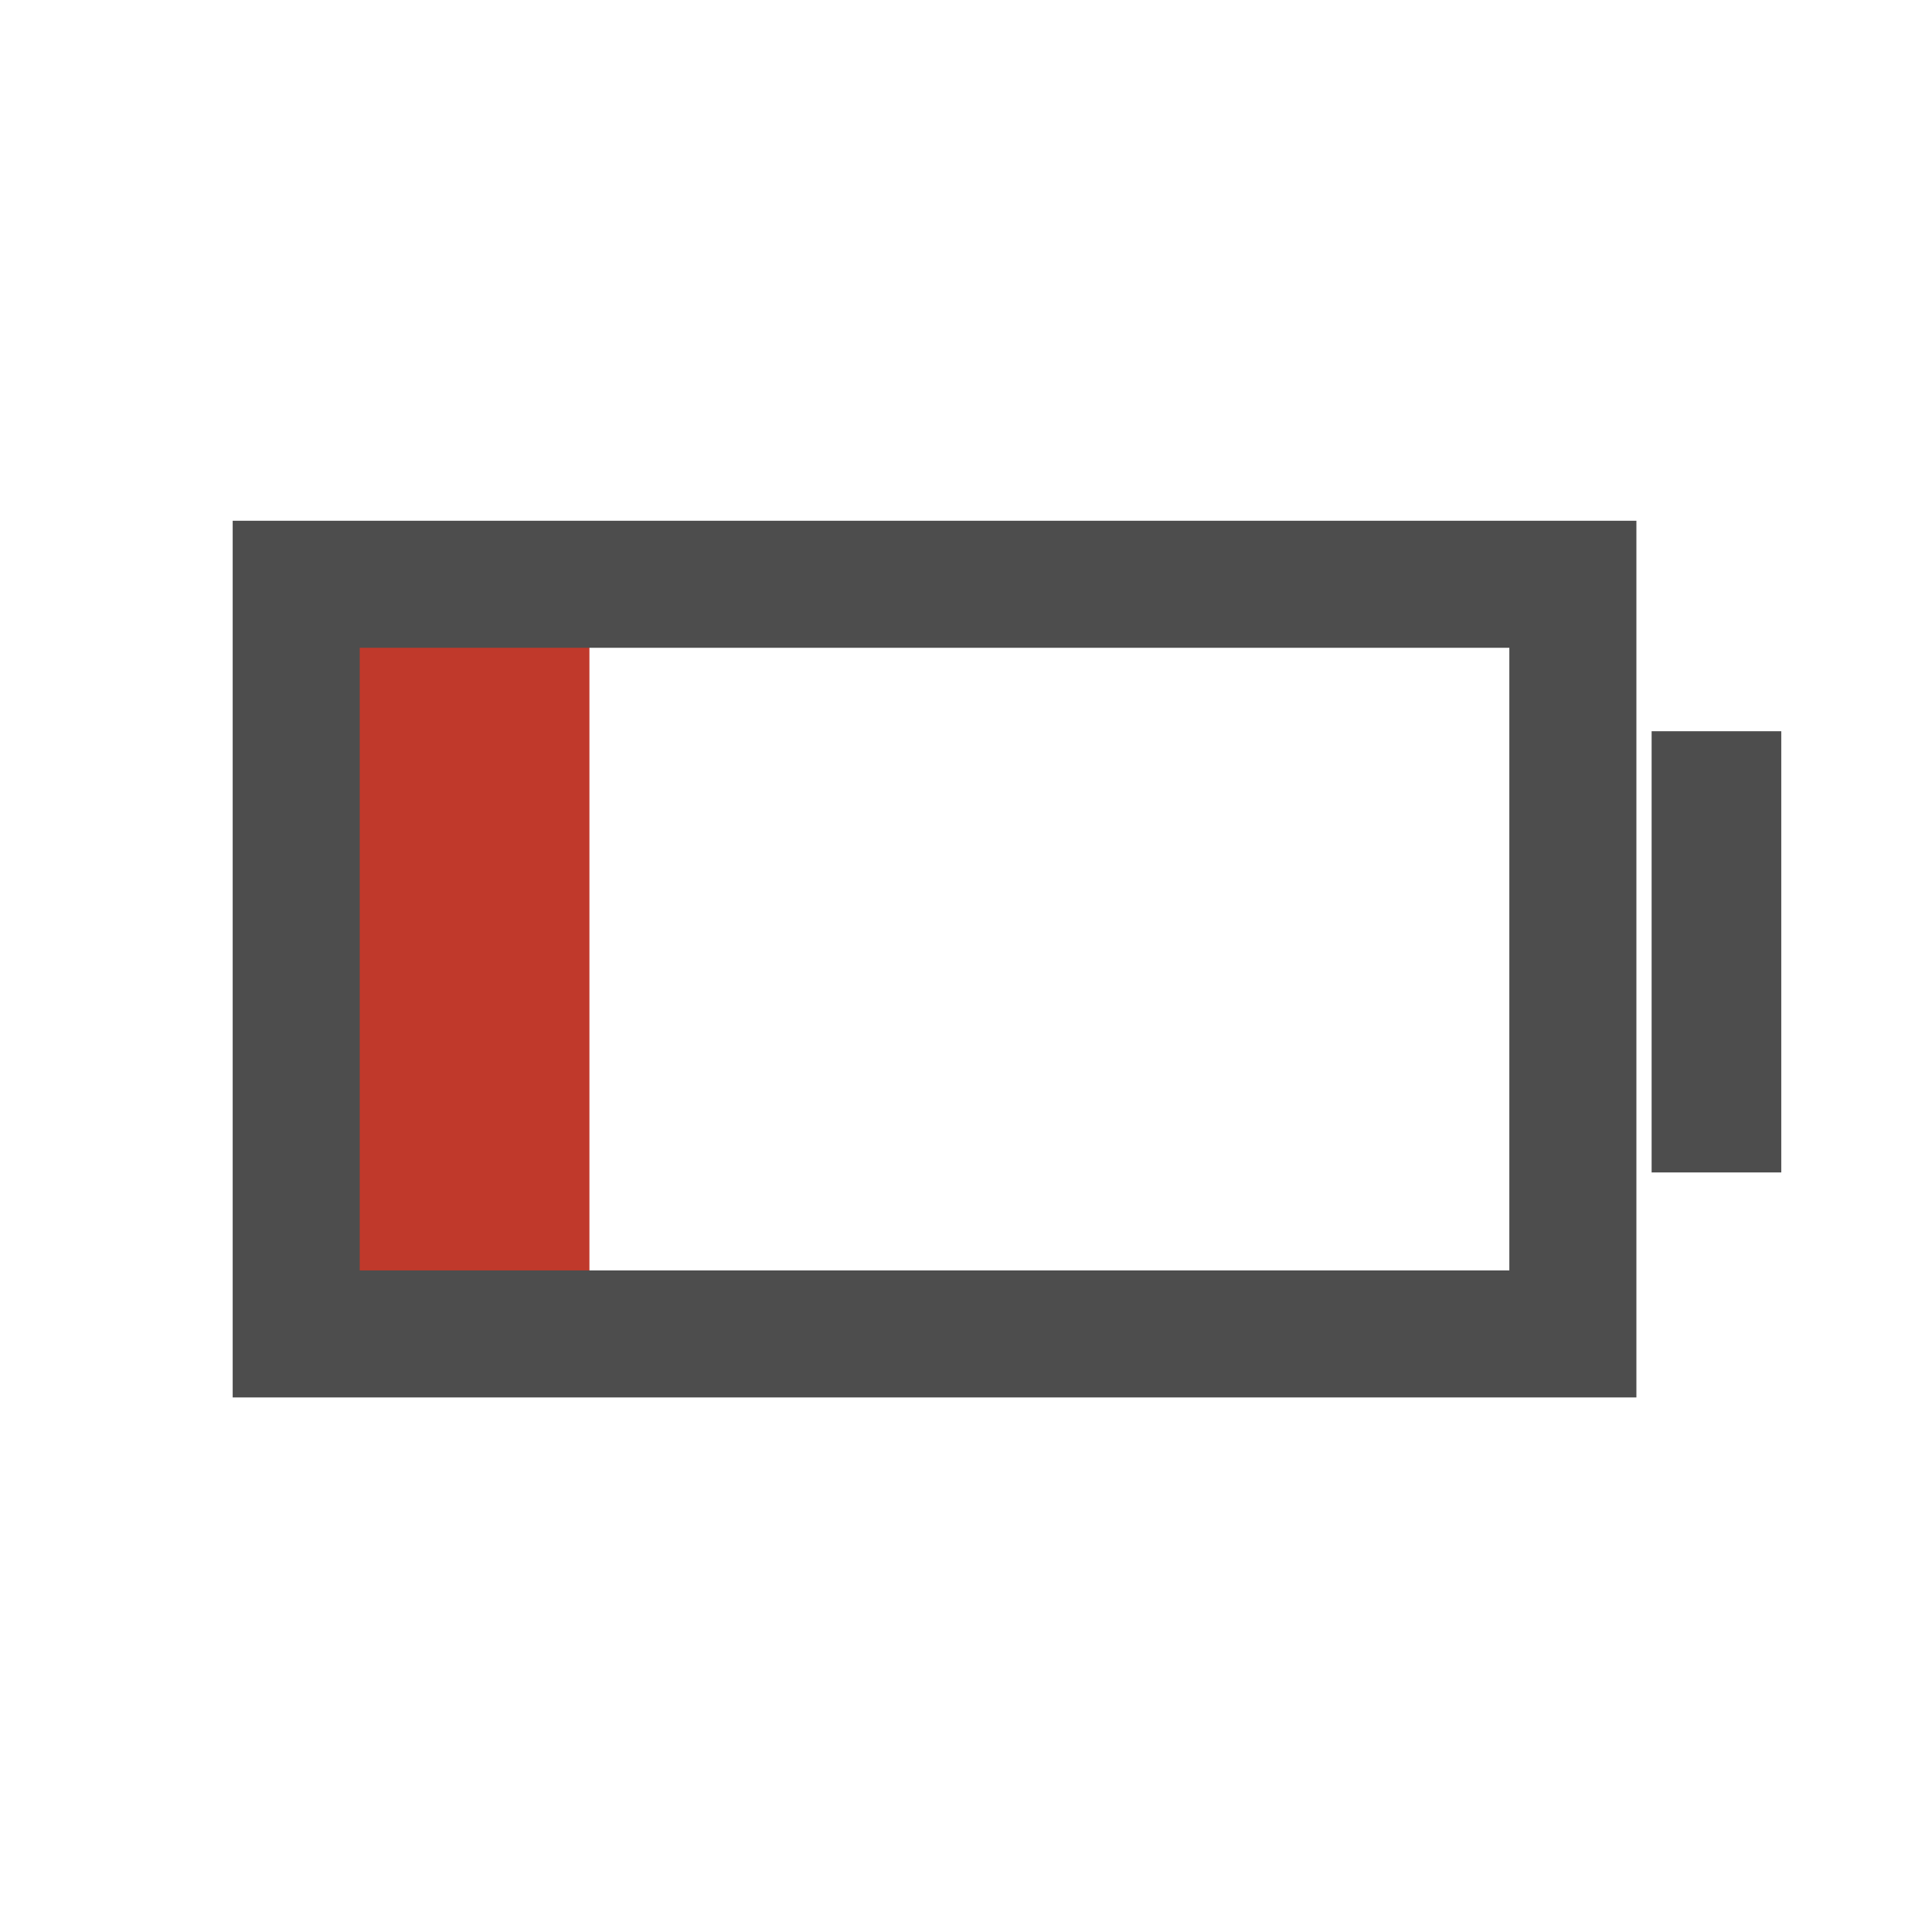
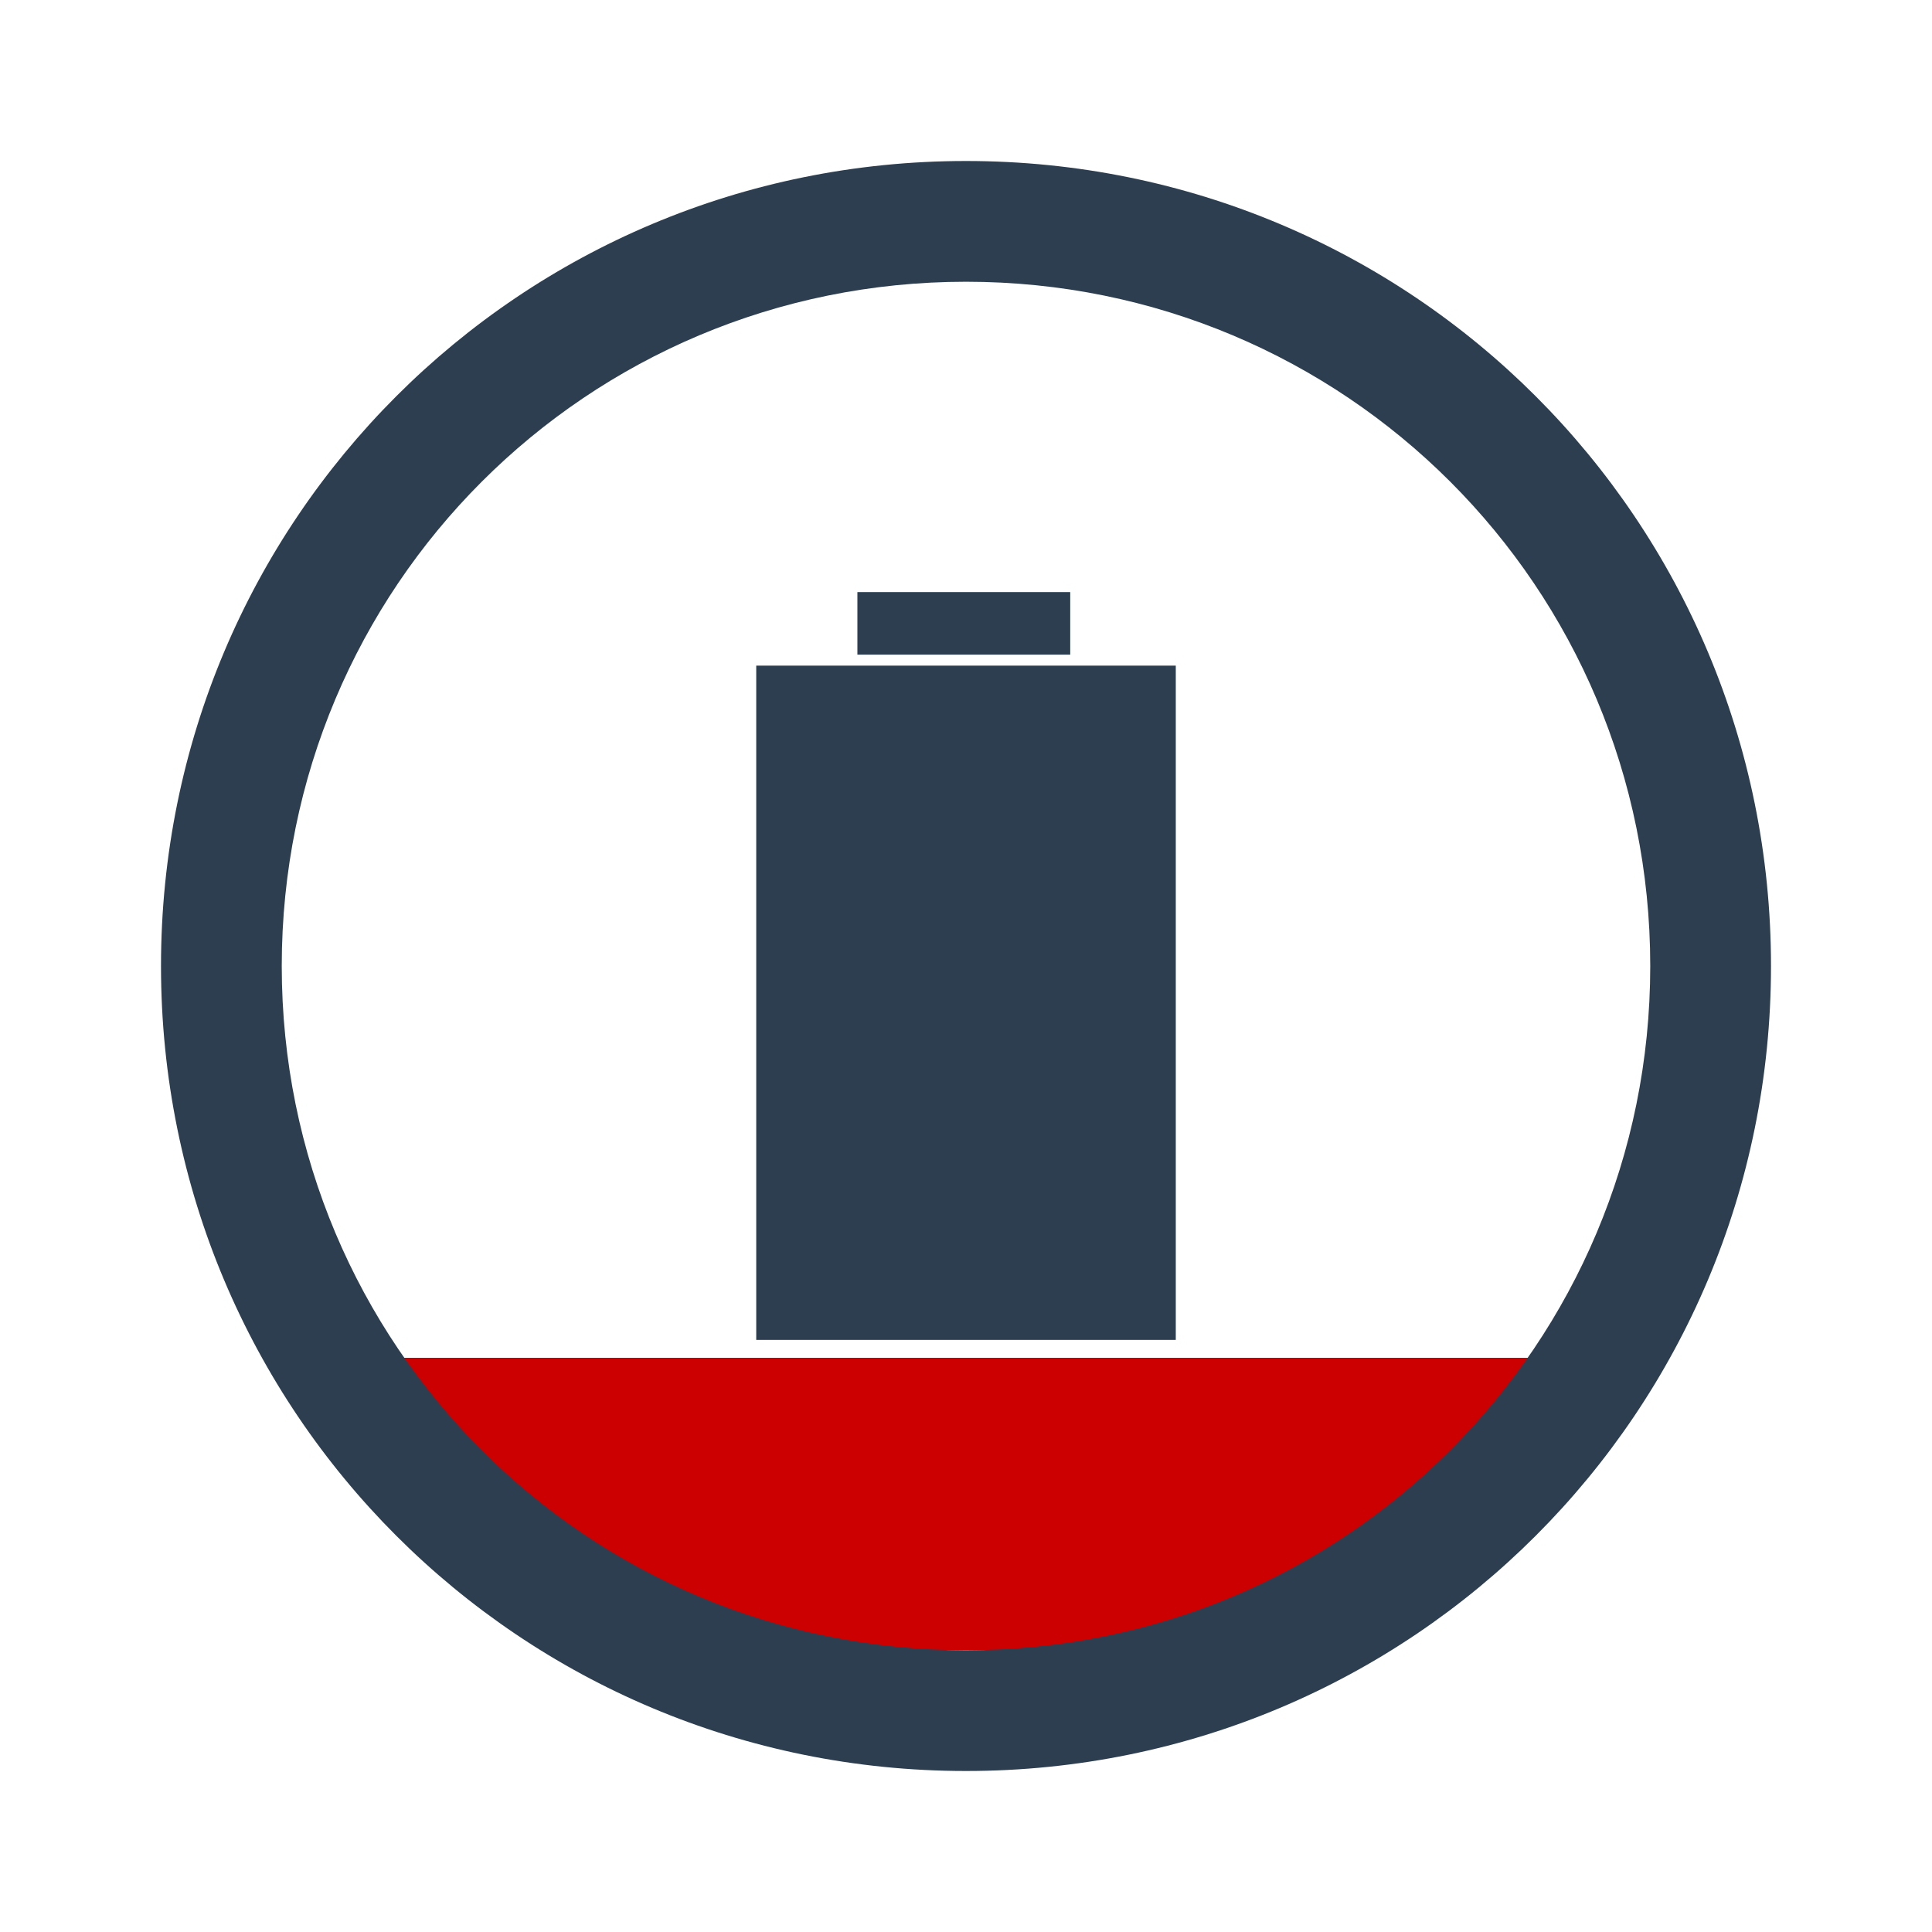
<svg xmlns="http://www.w3.org/2000/svg" xmlns:xlink="http://www.w3.org/1999/xlink" version="1.0" width="48" height="48" id="svg2" style="display:inline">
  <defs id="defs4">
    <linearGradient id="linearGradient4081">
      <stop id="stop4083" style="stop-color:#aaaaaa;stop-opacity:1" offset="0" />
      <stop id="stop4085" style="stop-color:#f0f0f0;stop-opacity:1" offset="1" />
    </linearGradient>
    <linearGradient x1="39" y1="72" x2="39.196" y2="24.267" id="linearGradient3763" xlink:href="#linearGradient4081" gradientUnits="userSpaceOnUse" />
-     <linearGradient x1="39" y1="68" x2="39" y2="28" id="linearGradient3807" xlink:href="#linearGradient3287" gradientUnits="userSpaceOnUse" gradientTransform="matrix(0.2,0,0,0.9,10,-69.2)" />
-     <linearGradient id="linearGradient3287">
-       <stop id="stop3289" style="stop-color:#cd0000;stop-opacity:1" offset="0" />
-       <stop id="stop3291" style="stop-color:#e55300;stop-opacity:1" offset="1" />
-     </linearGradient>
+     <linearGradient x1="44" y1="66" x2="44" y2="30.943" id="linearGradient3636" xlink:href="#linearGradient4081" gradientUnits="userSpaceOnUse" />
  </defs>
-   <rect style="color:#000000;fill:#c0392b;fill-opacity:1;fill-rule:evenodd;stroke:none;stroke-width:2.1;marker:none;visibility:visible;display:inline;overflow:visible;enable-background:accumulate" id="rect3143" width="7.729" height="19.932" x="6.915" y="13.831" />
-   <path style="fill:#4d4d4d;fill-opacity:1;stroke:none;display:inline" d="m 5.781,12.938 0,21.781 34.875,0 0,-21.781 -34.875,0 z m 3.156,3.156 28.562,0 0,15.469 -28.562,0 0,-15.469 z" id="rect3007-5" />
-   <rect y="18.167" x="41.034" height="10.962" width="3.221" id="rect3009-2-9" style="fill:#4d4d4d;fill-opacity:1;stroke:none;display:inline" />
+   <path style="color:#000000;fill:#cc0000;fill-opacity:1;fill-rule:evenodd;stroke:none;stroke-width:4;marker:none;visibility:visible;display:inline;overflow:visible;enable-background:accumulate" d="M 9.719,33.734 C 8.002,34.469 9.876,35.062 9.876,36.007 9.876,38.614 14.582,41 24,41 c 9.418,0 13.405,-2.243 13.405,-4.849 0,-0.944 2.593,-1.681 0.877,-2.417 z" id="rect3003" />
+   <g transform="matrix(0,-0.4823509,0.4823509,0,12.53903,36.05721)" style="fill:#2c3e50;fill-opacity:1;display:inline" id="g2992">
+     <rect y="12.956" x="5.738" height="21.61" width="34.73" id="rect3143" style="color:#000000;fill:#2c3e50;fill-opacity:1;fill-rule:evenodd;stroke:none;stroke-width:2.1;marker:none;visibility:visible;display:inline;overflow:visible;enable-background:accumulate" />
+     <rect style="fill:#2c3e50;fill-opacity:1;stroke:none;display:inline" id="rect3009-2-9" width="3.221" height="10.962" x="41.034" y="18.167" />
+   </g>
+   <path style="fill:#2c3e50;fill-opacity:1;stroke:none;display:inline" d="M 24,4 C 12.92,4 4,12.92 4,24 4,35.08 12.92,44 24,44 35.08,44 44,35.08 44,24 44,12.92 35.08,4 24,4 z m 0,3 c 9.418,0 17,7.582 17,17 0,9.418 -7.582,17 -17,17 C 14.582,41 7,33.418 7,24 7,14.582 14.582,7 24,7 z" id="rect4118" />
</svg>
